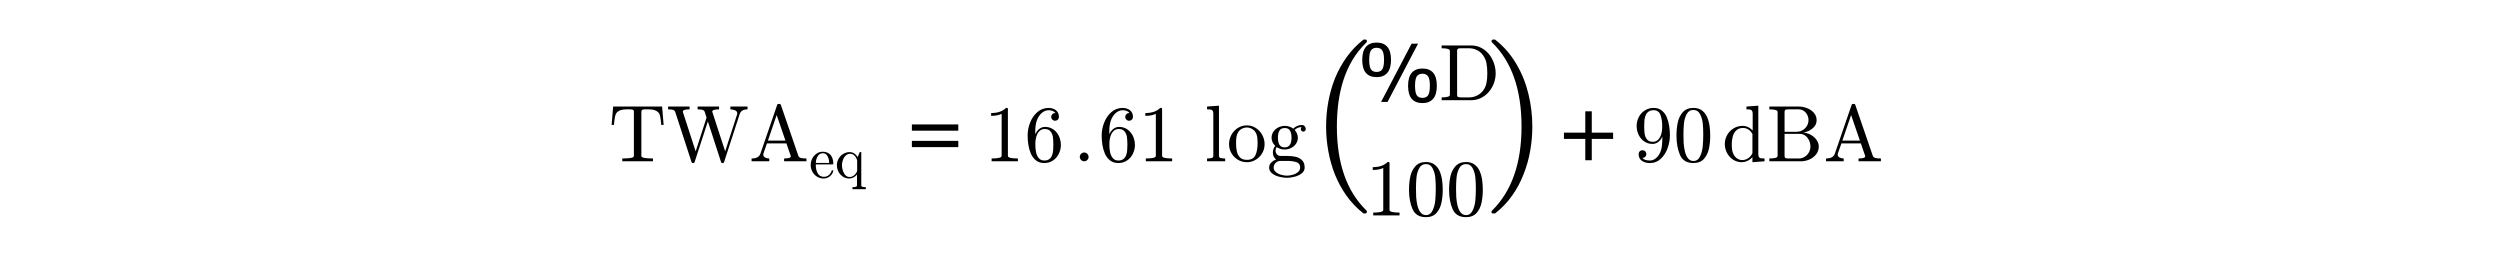
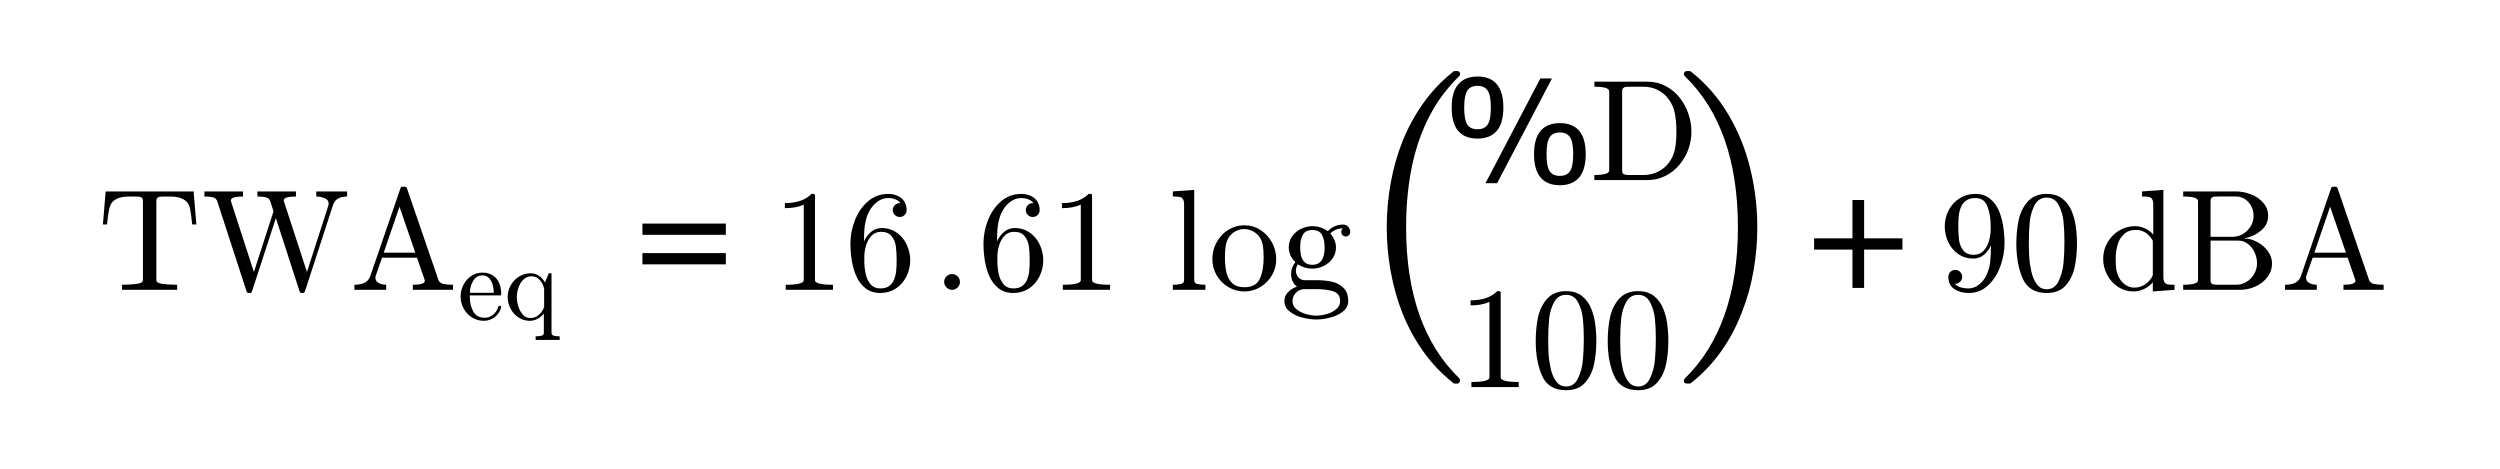
- <svg xmlns="http://www.w3.org/2000/svg" version="1.1" id="svg3020" x="0px" y="0px" width="575px" height="60px" viewBox="0 0 320 60" enable-background="new 0 0 320 60" xml:space="preserve">
+ <svg xmlns="http://www.w3.org/2000/svg" version="1.1" id="svg3020" x="0px" y="0px" width="320px" height="60px" viewBox="0 0 320 60" enable-background="new 0 0 320 60" xml:space="preserve">
  <g id="text3030" transform="scale(0.958149,1.043679)">
</g>
  <g id="g3009" transform="matrix(1.468825,0,0,1.468825,-277.7051,-0.7516525)">
    <g id="flowRoot3055" transform="matrix(0.6808162,0,0,0.6808162,189.0661,0.5117371)">
	</g>
    <g id="flowRoot3063" transform="matrix(0.6808162,0,0,0.6808162,189.0661,0.5117371)">
	</g>
    <g id="g3569" transform="matrix(0.6808162,0,0,0.6808162,66.23065,78.16005)">
	</g>
    <g id="g4521" transform="matrix(0.9095267,0,0,0.9095267,32.49343,6.090387)">
      <g id="text4523">
        <path id="path55" d="M183.84,21.636V21.15c0.463,0,0.912-0.025,1.348-0.074     c0.436-0.054,0.654-0.175,0.654-0.364v-7.58c0-0.198-0.056-0.319-0.169-0.364c-0.108-0.049-0.285-0.074-0.532-0.074h-0.58     c-0.759,0-1.298,0.166-1.617,0.499c-0.166,0.166-0.285,0.433-0.357,0.802c-0.072,0.364-0.132,0.822-0.182,1.375h-0.398     l0.263-3.16h8.429l0.263,3.16h-0.404c-0.054-0.593-0.114-1.062-0.182-1.408c-0.063-0.351-0.179-0.606-0.35-0.768     c-0.323-0.333-0.863-0.499-1.617-0.499h-0.579c-0.166,0-0.297,0.007-0.391,0.02c-0.09,0.014-0.164,0.054-0.222,0.121     c-0.058,0.063-0.088,0.162-0.088,0.297v7.58c0,0.189,0.218,0.31,0.654,0.364c0.436,0.049,0.883,0.074,1.341,0.074v0.485H183.84z" />
        <path id="path57" d="M195.774,21.791l-2.817-8.659c-0.072-0.193-0.211-0.315-0.418-0.364     c-0.207-0.049-0.476-0.074-0.808-0.074v-0.485h3.699v0.485c-0.773,0-1.159,0.124-1.159,0.371v0.068l2.204,6.792l1.88-5.808     l-0.317-0.984c-0.072-0.193-0.211-0.315-0.418-0.364c-0.206-0.049-0.476-0.074-0.808-0.074v-0.485h3.692v0.485     c-0.781,0-1.172,0.124-1.172,0.371c0,0.014,0.004,0.034,0.014,0.061c0.009,0.027,0.014,0.045,0.014,0.054l2.197,6.745     l2.068-6.414c0.009-0.027,0.014-0.069,0.014-0.128c0-0.243-0.128-0.418-0.384-0.526c-0.256-0.108-0.523-0.162-0.802-0.162v-0.485     h2.951v0.485c-0.728,0-1.177,0.272-1.348,0.815l-2.695,8.281c-0.031,0.099-0.099,0.148-0.202,0.148h-0.101     c-0.103,0-0.171-0.049-0.202-0.148l-2.277-7.028l-2.291,7.028c-0.031,0.099-0.101,0.148-0.209,0.148h-0.094     C195.875,21.938,195.805,21.889,195.774,21.791z" />
        <path id="path59" d="M206.104,21.636V21.15c0.822,0,1.327-0.272,1.516-0.815l2.897-8.43     c0.027-0.099,0.101-0.148,0.223-0.148h0.175c0.121,0,0.196,0.049,0.222,0.148l3.026,8.807c0.086,0.193,0.247,0.314,0.485,0.364     c0.242,0.049,0.543,0.074,0.903,0.074v0.485h-3.848V21.15c0.764,0,1.145-0.124,1.145-0.371v-0.067l-0.748-2.156h-3.349     l-0.62,1.779c-0.009,0.031-0.014,0.078-0.014,0.141c0,0.23,0.108,0.401,0.323,0.512c0.22,0.107,0.456,0.162,0.708,0.162v0.485     H206.104z M208.913,18.078h3.025l-1.516-4.407L208.913,18.078z" />
      </g>
      <g id="text4525">
        <path id="path62" d="M218.503,24.604c-0.409,0-0.785-0.107-1.129-0.319     c-0.34-0.216-0.609-0.502-0.805-0.859c-0.193-0.36-0.289-0.739-0.289-1.138c0-0.393,0.088-0.765,0.265-1.119     c0.18-0.353,0.428-0.637,0.746-0.854c0.321-0.219,0.677-0.329,1.069-0.329c0.308,0,0.574,0.053,0.8,0.157     c0.229,0.102,0.417,0.243,0.564,0.428c0.147,0.183,0.258,0.399,0.334,0.648c0.075,0.249,0.113,0.521,0.113,0.819     c0,0.089-0.034,0.133-0.103,0.133h-2.91v0.108c0,0.556,0.111,1.034,0.334,1.433c0.226,0.399,0.592,0.598,1.099,0.598     c0.206,0,0.395-0.045,0.569-0.137c0.177-0.091,0.329-0.219,0.457-0.382c0.131-0.163,0.219-0.338,0.265-0.525     c0.007-0.023,0.018-0.043,0.034-0.059c0.02-0.019,0.041-0.029,0.064-0.029h0.088c0.069,0,0.103,0.042,0.103,0.127     c-0.095,0.38-0.299,0.692-0.613,0.937C219.244,24.482,218.892,24.604,218.503,24.604z M217.168,21.919h2.292     c0-0.252-0.036-0.507-0.108-0.766c-0.069-0.259-0.185-0.472-0.349-0.643c-0.163-0.173-0.378-0.26-0.643-0.26     c-0.379,0-0.674,0.178-0.883,0.534C217.271,21.139,217.168,21.517,217.168,21.919z" />
        <path id="path64" d="M223.469,26.438V26.09c0.229,0,0.417-0.02,0.564-0.059     c0.147-0.039,0.221-0.128,0.221-0.265v-1.86c-0.157,0.209-0.355,0.378-0.594,0.506c-0.239,0.127-0.489,0.192-0.751,0.192     c-0.301,0-0.581-0.063-0.839-0.187s-0.484-0.292-0.677-0.505c-0.19-0.213-0.339-0.458-0.447-0.736     c-0.105-0.281-0.157-0.566-0.157-0.854c0-0.399,0.098-0.773,0.295-1.124c0.196-0.353,0.465-0.633,0.805-0.839     c0.344-0.206,0.713-0.308,1.109-0.308c0.285,0,0.548,0.08,0.79,0.24c0.242,0.161,0.435,0.375,0.579,0.643l0.358-0.883h0.265     v5.716c0,0.137,0.074,0.226,0.221,0.265c0.147,0.039,0.334,0.059,0.56,0.059v0.348H223.469z M222.968,24.338     c0.298,0,0.563-0.099,0.795-0.295c0.235-0.2,0.409-0.45,0.52-0.751v-1.767c-0.069-0.32-0.211-0.598-0.427-0.834     c-0.216-0.235-0.474-0.353-0.776-0.353c-0.229,0-0.433,0.06-0.613,0.181s-0.33,0.283-0.451,0.486     c-0.118,0.202-0.206,0.422-0.265,0.657c-0.059,0.235-0.088,0.458-0.088,0.667c0,0.268,0.048,0.561,0.143,0.879     c0.095,0.314,0.24,0.581,0.437,0.8C222.438,24.229,222.68,24.338,222.968,24.338z" />
      </g>
      <g id="text4527">
        <path id="path67" d="M241.692,16.366h-7.992v-1.078h7.992V16.366z M241.692,19.196h-7.992     v-1.078h7.992V19.196z" />
      </g>
      <g id="text4529">
        <path id="path70" d="M247.43,21.636V21.15c1.15,0,1.725-0.146,1.725-0.438v-7.244     c-0.476,0.229-1.078,0.344-1.806,0.344v-0.485c1.128,0,1.979-0.294,2.554-0.883h0.195c0.031,0,0.061,0.014,0.088,0.041     c0.031,0.022,0.047,0.049,0.047,0.081v8.147c0,0.292,0.575,0.438,1.725,0.438v0.485H247.43z" />
        <path id="path72" d="M256.5,21.938c-0.571,0-1.046-0.15-1.428-0.451     c-0.382-0.306-0.678-0.698-0.89-1.179c-0.207-0.485-0.35-0.993-0.431-1.523c-0.081-0.529-0.121-1.067-0.121-1.61     c0-0.728,0.141-1.458,0.424-2.19c0.283-0.732,0.698-1.339,1.247-1.819c0.553-0.481,1.206-0.721,1.961-0.721     c0.314,0,0.606,0.061,0.876,0.182c0.274,0.117,0.488,0.292,0.64,0.526c0.157,0.229,0.236,0.508,0.236,0.836     c0,0.189-0.065,0.348-0.196,0.478c-0.126,0.126-0.283,0.189-0.471,0.189c-0.18,0-0.335-0.065-0.465-0.195     c-0.13-0.13-0.196-0.288-0.196-0.472c0-0.18,0.065-0.335,0.196-0.465c0.13-0.13,0.285-0.196,0.465-0.196h0.074     c-0.117-0.166-0.283-0.287-0.499-0.364c-0.211-0.081-0.431-0.121-0.66-0.121c-0.279,0-0.537,0.061-0.775,0.182     c-0.234,0.121-0.445,0.285-0.633,0.492c-0.189,0.207-0.346,0.436-0.472,0.688c-0.126,0.247-0.224,0.53-0.296,0.849     c-0.068,0.319-0.11,0.618-0.128,0.896c-0.018,0.279-0.027,0.629-0.027,1.051c0.162-0.378,0.391-0.685,0.687-0.923     c0.296-0.243,0.631-0.364,1.004-0.364c0.409,0,0.782,0.083,1.119,0.25c0.337,0.166,0.626,0.397,0.869,0.694     c0.242,0.292,0.427,0.626,0.553,1.004c0.13,0.378,0.195,0.76,0.195,1.145c0,0.539-0.121,1.054-0.364,1.543     c-0.238,0.485-0.575,0.872-1.011,1.159C257.547,21.795,257.052,21.938,256.5,21.938z M256.5,21.501     c0.355,0,0.64-0.081,0.856-0.243c0.216-0.162,0.373-0.376,0.471-0.64c0.103-0.27,0.166-0.539,0.189-0.808     c0.027-0.274,0.041-0.609,0.041-1.004c0-0.52-0.025-0.966-0.074-1.334c-0.049-0.368-0.184-0.692-0.404-0.97     c-0.22-0.283-0.557-0.425-1.011-0.425c-0.373,0-0.681,0.126-0.923,0.377c-0.238,0.252-0.413,0.571-0.526,0.957     c-0.108,0.382-0.162,0.75-0.162,1.105c0,0.121,0.004,0.213,0.014,0.276c0,0.013-0.003,0.025-0.007,0.034     c0,0.009-0.002,0.02-0.007,0.034c0,0.395,0.041,0.795,0.121,1.2c0.081,0.404,0.236,0.746,0.465,1.024     C255.772,21.362,256.091,21.501,256.5,21.501z" />
      </g>
      <g id="text4531">
        <path id="path75" d="M262.609,20.874c0-0.206,0.076-0.384,0.229-0.532     c0.153-0.148,0.33-0.222,0.533-0.222c0.126,0,0.249,0.034,0.371,0.101c0.121,0.067,0.216,0.162,0.283,0.283     c0.067,0.121,0.101,0.245,0.101,0.371c0,0.202-0.074,0.38-0.223,0.532c-0.148,0.154-0.326,0.23-0.532,0.23     c-0.202,0-0.38-0.076-0.532-0.23C262.685,21.254,262.609,21.076,262.609,20.874z" />
      </g>
      <g id="text4533">
        <path id="path78" d="M269.247,21.938c-0.571,0-1.046-0.15-1.428-0.451     c-0.382-0.306-0.678-0.698-0.89-1.179c-0.207-0.485-0.35-0.993-0.431-1.523c-0.081-0.529-0.121-1.067-0.121-1.61     c0-0.728,0.141-1.458,0.424-2.19c0.283-0.732,0.698-1.339,1.247-1.819c0.552-0.481,1.206-0.721,1.961-0.721     c0.314,0,0.606,0.061,0.876,0.182c0.274,0.117,0.488,0.292,0.64,0.526c0.157,0.229,0.236,0.508,0.236,0.836     c0,0.189-0.065,0.348-0.196,0.478c-0.126,0.126-0.283,0.189-0.471,0.189c-0.18,0-0.335-0.065-0.465-0.195     c-0.13-0.13-0.196-0.288-0.196-0.472c0-0.18,0.065-0.335,0.196-0.465c0.13-0.13,0.285-0.196,0.465-0.196h0.074     c-0.117-0.166-0.283-0.287-0.499-0.364c-0.211-0.081-0.431-0.121-0.66-0.121c-0.279,0-0.537,0.061-0.775,0.182     c-0.234,0.121-0.444,0.285-0.633,0.492c-0.189,0.207-0.346,0.436-0.471,0.688c-0.126,0.247-0.225,0.53-0.296,0.849     c-0.068,0.319-0.11,0.618-0.128,0.896c-0.018,0.279-0.027,0.629-0.027,1.051c0.162-0.378,0.391-0.685,0.687-0.923     c0.296-0.243,0.631-0.364,1.004-0.364c0.409,0,0.782,0.083,1.119,0.25c0.337,0.166,0.626,0.397,0.869,0.694     c0.243,0.292,0.427,0.626,0.553,1.004c0.13,0.378,0.195,0.76,0.195,1.145c0,0.539-0.121,1.054-0.364,1.543     c-0.238,0.485-0.575,0.872-1.011,1.159C270.294,21.795,269.799,21.938,269.247,21.938z M269.247,21.501     c0.355,0,0.64-0.081,0.856-0.243c0.216-0.162,0.373-0.376,0.471-0.64c0.103-0.27,0.166-0.539,0.189-0.808     c0.027-0.274,0.041-0.609,0.041-1.004c0-0.52-0.025-0.966-0.074-1.334c-0.049-0.368-0.184-0.692-0.404-0.97     c-0.22-0.283-0.557-0.425-1.011-0.425c-0.373,0-0.681,0.126-0.923,0.377c-0.238,0.252-0.413,0.571-0.526,0.957     c-0.108,0.382-0.162,0.75-0.162,1.105c0,0.121,0.005,0.213,0.014,0.276c0,0.013-0.002,0.025-0.007,0.034     c0,0.009-0.002,0.02-0.007,0.034c0,0.395,0.041,0.795,0.121,1.2c0.081,0.404,0.236,0.746,0.465,1.024     C268.519,21.362,268.838,21.501,269.247,21.501z" />
        <path id="path80" d="M273.977,21.636V21.15c1.15,0,1.725-0.146,1.725-0.438v-7.244     c-0.476,0.229-1.078,0.344-1.806,0.344v-0.485c1.128,0,1.979-0.294,2.554-0.883h0.196c0.031,0,0.061,0.014,0.088,0.041     c0.031,0.022,0.047,0.049,0.047,0.081v8.147c0,0.292,0.575,0.438,1.725,0.438v0.485H273.977z" />
      </g>
      <g id="text4535">
		</g>
      <g id="text4537">
        <path id="path84" d="M284.521,21.636V21.15c0.315,0,0.573-0.025,0.775-0.074     c0.202-0.05,0.303-0.171,0.303-0.364v-7.244c0-0.247-0.038-0.424-0.114-0.532c-0.072-0.112-0.178-0.18-0.317-0.202     c-0.139-0.027-0.355-0.041-0.647-0.041v-0.485l2.049-0.148v8.652c0,0.193,0.101,0.314,0.303,0.364     c0.202,0.049,0.458,0.074,0.768,0.074v0.485H284.521z" />
        <path id="path86" d="M291.374,21.791c-0.553,0-1.065-0.139-1.537-0.418     c-0.471-0.283-0.844-0.66-1.118-1.132c-0.274-0.472-0.411-0.986-0.411-1.543c0-0.423,0.074-0.829,0.223-1.22     c0.153-0.39,0.368-0.738,0.647-1.044c0.283-0.31,0.611-0.55,0.984-0.721c0.373-0.175,0.777-0.262,1.213-0.262     c0.566,0,1.08,0.15,1.543,0.451c0.466,0.296,0.835,0.696,1.105,1.199c0.27,0.499,0.404,1.031,0.404,1.597     c0,0.552-0.137,1.066-0.411,1.543c-0.274,0.471-0.647,0.849-1.118,1.132C292.43,21.652,291.922,21.791,291.374,21.791z      M291.374,21.386c0.736,0,1.228-0.268,1.476-0.802c0.247-0.535,0.371-1.215,0.371-2.042c0-0.463-0.025-0.844-0.075-1.145     c-0.049-0.306-0.156-0.582-0.323-0.829c-0.103-0.153-0.235-0.285-0.398-0.398c-0.157-0.117-0.325-0.204-0.505-0.263     c-0.175-0.063-0.357-0.094-0.546-0.094c-0.288,0-0.562,0.065-0.822,0.196c-0.256,0.13-0.47,0.316-0.64,0.559     c-0.171,0.26-0.281,0.548-0.33,0.863c-0.045,0.31-0.068,0.681-0.068,1.112c0,0.517,0.045,0.982,0.135,1.395     c0.09,0.409,0.269,0.752,0.539,1.031C290.462,21.247,290.858,21.386,291.374,21.386z" />
        <path id="path88" d="M295.209,22.714c0-0.328,0.118-0.616,0.357-0.863     c0.238-0.243,0.52-0.416,0.849-0.519c-0.184-0.14-0.326-0.314-0.425-0.526c-0.094-0.211-0.141-0.436-0.141-0.674     c0-0.431,0.137-0.813,0.412-1.145c-0.423-0.413-0.634-0.887-0.634-1.422c0-0.287,0.061-0.557,0.182-0.808     c0.126-0.251,0.298-0.469,0.519-0.654c0.219-0.184,0.465-0.323,0.734-0.418c0.27-0.099,0.546-0.148,0.829-0.148     c0.548,0,1.039,0.16,1.476,0.478c0.189-0.202,0.411-0.357,0.667-0.465c0.26-0.112,0.529-0.168,0.808-0.168     c0.197,0,0.359,0.072,0.485,0.216c0.126,0.139,0.189,0.308,0.189,0.505c0,0.112-0.043,0.211-0.129,0.296     c-0.085,0.085-0.184,0.128-0.297,0.128c-0.116,0-0.218-0.043-0.303-0.128c-0.086-0.085-0.129-0.184-0.129-0.296     c0-0.171,0.057-0.29,0.169-0.357c-0.476,0-0.885,0.164-1.226,0.492c0.166,0.166,0.298,0.371,0.397,0.613     c0.103,0.238,0.155,0.476,0.155,0.714c0,0.391-0.107,0.743-0.323,1.058c-0.216,0.31-0.501,0.553-0.856,0.727     c-0.35,0.17-0.712,0.256-1.085,0.256c-0.503,0-0.963-0.137-1.382-0.411c-0.13,0.18-0.195,0.382-0.195,0.606     c0,0.243,0.078,0.456,0.236,0.64c0.162,0.18,0.364,0.27,0.606,0.27h1.132c0.548,0,1.042,0.049,1.482,0.148     c0.44,0.099,0.808,0.297,1.105,0.593c0.3,0.296,0.451,0.716,0.451,1.26c0,0.404-0.17,0.739-0.512,1.004     c-0.341,0.27-0.75,0.463-1.226,0.58c-0.471,0.121-0.91,0.182-1.314,0.182c-0.409,0-0.852-0.061-1.327-0.182     c-0.477-0.117-0.885-0.31-1.227-0.58C295.379,23.453,295.209,23.118,295.209,22.714z M295.984,22.714     c0,0.31,0.126,0.568,0.377,0.775c0.251,0.211,0.554,0.366,0.909,0.465c0.355,0.103,0.69,0.155,1.004,0.155     c0.31,0,0.642-0.052,0.997-0.155c0.355-0.099,0.656-0.254,0.903-0.465c0.251-0.207,0.377-0.465,0.377-0.775     c0-0.481-0.22-0.793-0.66-0.936c-0.44-0.14-0.975-0.209-1.604-0.209h-1.132c-0.212,0-0.407,0.049-0.586,0.148     c-0.175,0.104-0.317,0.246-0.425,0.425C296.037,22.325,295.984,22.516,295.984,22.714z M297.89,19.237     c0.782,0,1.173-0.557,1.173-1.671c0-0.481-0.083-0.876-0.249-1.186c-0.166-0.315-0.474-0.472-0.923-0.472     c-0.449,0-0.757,0.157-0.923,0.472c-0.166,0.31-0.249,0.705-0.249,1.186c0,0.306,0.031,0.582,0.094,0.829s0.18,0.449,0.35,0.607     C297.333,19.158,297.576,19.237,297.89,19.237z" />
      </g>
      <g id="text4539">
        <path id="path91" d="M311.389,30.56c-1.111-0.877-2.071-1.886-2.88-3.026     c-0.799-1.131-1.457-2.339-1.974-3.626c-0.507-1.287-0.887-2.632-1.14-4.035c-0.254-1.404-0.38-2.812-0.38-4.225     c0-1.433,0.126-2.851,0.38-4.254s0.638-2.754,1.155-4.05c0.526-1.296,1.194-2.51,2.003-3.64c0.809-1.131,1.754-2.12,2.836-2.968     c0-0.039,0.049-0.058,0.146-0.058h0.278c0.059,0,0.112,0.029,0.161,0.088c0.049,0.049,0.073,0.107,0.073,0.175     c0,0.088-0.02,0.151-0.059,0.19c-0.974,0.955-1.789,1.978-2.442,3.07c-0.643,1.091-1.164,2.256-1.564,3.494     c-0.39,1.228-0.673,2.505-0.848,3.83c-0.175,1.316-0.263,2.69-0.263,4.123c0,6.345,1.696,11.164,5.088,14.459     c0.058,0.058,0.088,0.141,0.088,0.249c0,0.048-0.029,0.102-0.088,0.161c-0.049,0.068-0.097,0.102-0.146,0.102h-0.278     C311.438,30.618,311.389,30.598,311.389,30.56z" />
      </g>
      <g id="text4541">
        <path id="path94" d="M316.19,4.168c0,1.006-0.213,1.754-0.64,2.244     c-0.423,0.489-1.034,0.734-1.833,0.734c-0.817,0-1.434-0.245-1.852-0.734c-0.418-0.49-0.627-1.235-0.627-2.237     c0-1.006,0.213-1.754,0.64-2.244c0.427-0.49,1.039-0.734,1.839-0.734c0.814,0,1.428,0.247,1.846,0.741     C315.981,2.432,316.19,3.176,316.19,4.168z M320.846,1.385l-5.256,10.033h-1.113l5.256-10.033H320.846z M324.08,8.636     c0,1.006-0.213,1.754-0.64,2.244c-0.427,0.49-1.039,0.734-1.839,0.734c-0.813,0-1.428-0.247-1.846-0.741     c-0.418-0.494-0.627-1.238-0.627-2.231c0-1.006,0.212-1.754,0.634-2.244c0.427-0.49,1.039-0.735,1.839-0.735     c0.817,0,1.436,0.245,1.852,0.735C323.871,6.888,324.08,7.634,324.08,8.636z M314.99,4.168c0-0.773-0.101-1.312-0.303-1.617     c-0.197-0.306-0.52-0.458-0.971-0.458c-0.458,0-0.785,0.152-0.984,0.458c-0.197,0.306-0.295,0.847-0.295,1.624     s0.098,1.319,0.295,1.624c0.199,0.301,0.526,0.451,0.984,0.451c0.45,0,0.773-0.15,0.971-0.451     C314.889,5.493,314.99,4.95,314.99,4.168z M322.881,8.636c0-0.773-0.102-1.312-0.304-1.617c-0.197-0.306-0.52-0.458-0.971-0.458     c-0.458,0-0.785,0.153-0.982,0.458c-0.199,0.306-0.297,0.847-0.297,1.624s0.098,1.318,0.297,1.624     c0.197,0.301,0.525,0.451,0.982,0.451c0.45,0,0.773-0.15,0.971-0.451C322.779,9.961,322.881,9.417,322.881,8.636z" />
      </g>
      <g id="text4543">
        <path id="path97" d="M324.908,11.118v-0.485c0.948,0,1.423-0.146,1.423-0.438v-7.58     c0-0.292-0.474-0.438-1.423-0.438V1.692h5.088c0.629,0,1.204,0.137,1.725,0.411c0.521,0.269,0.966,0.631,1.334,1.085     c0.368,0.454,0.651,0.968,0.849,1.543c0.202,0.575,0.304,1.163,0.304,1.765c0,0.584-0.102,1.152-0.304,1.705     c-0.202,0.548-0.494,1.045-0.876,1.489c-0.377,0.44-0.826,0.788-1.348,1.045c-0.516,0.256-1.077,0.384-1.684,0.384H324.908z      M327.57,10.195c0,0.198,0.056,0.321,0.168,0.371c0.113,0.045,0.289,0.067,0.532,0.067h1.368c0.471,0,0.918-0.101,1.341-0.303     c0.427-0.207,0.779-0.492,1.058-0.856c0.292-0.386,0.488-0.817,0.586-1.293c0.099-0.481,0.148-1.042,0.148-1.685     c0-0.67-0.05-1.256-0.148-1.759c-0.099-0.503-0.295-0.952-0.586-1.348c-0.274-0.391-0.622-0.69-1.045-0.896     c-0.423-0.211-0.874-0.317-1.354-0.317h-1.368c-0.166,0-0.297,0.007-0.39,0.02c-0.09,0.013-0.164,0.054-0.222,0.121     c-0.059,0.063-0.088,0.162-0.088,0.296V10.195z" />
      </g>
      <g id="text4545">
        <path id="path100" d="M313.13,30.951v-0.485c1.151,0,1.725-0.146,1.725-0.439v-7.243     c-0.477,0.229-1.078,0.344-1.806,0.344v-0.485c1.127,0,1.978-0.295,2.554-0.883h0.194c0.032,0,0.061,0.013,0.088,0.04     c0.032,0.023,0.048,0.049,0.048,0.081v8.146c0,0.292,0.575,0.439,1.725,0.439v0.485H313.13z" />
        <path id="path102" d="M322.2,31.254c-1.128,0-1.896-0.463-2.305-1.388     c-0.404-0.93-0.606-2.035-0.606-3.315c0-0.8,0.072-1.553,0.215-2.257c0.149-0.705,0.439-1.303,0.87-1.792     c0.436-0.494,1.044-0.741,1.826-0.741c0.606,0,1.102,0.148,1.489,0.444c0.387,0.297,0.681,0.681,0.882,1.152     c0.202,0.468,0.339,0.971,0.411,1.509c0.077,0.534,0.115,1.096,0.115,1.685c0,0.791-0.075,1.532-0.223,2.224     c-0.144,0.687-0.429,1.273-0.856,1.759C323.592,31.014,322.986,31.254,322.2,31.254z M322.2,30.897     c0.512,0,0.893-0.263,1.145-0.789c0.251-0.526,0.406-1.107,0.465-1.745c0.058-0.638,0.087-1.317,0.087-2.035     c0-0.692-0.029-1.33-0.087-1.914c-0.059-0.584-0.213-1.113-0.465-1.583c-0.247-0.477-0.629-0.715-1.145-0.715     c-0.521,0-0.908,0.238-1.159,0.715c-0.251,0.476-0.406,1.006-0.465,1.59c-0.059,0.58-0.088,1.215-0.088,1.907     c0,0.512,0.012,0.995,0.034,1.449c0.027,0.453,0.095,0.923,0.202,1.408c0.107,0.481,0.281,0.887,0.519,1.219     C321.485,30.733,321.805,30.897,322.2,30.897z" />
        <path id="path104" d="M329.1,31.254c-1.128,0-1.895-0.463-2.305-1.388     c-0.404-0.93-0.607-2.035-0.607-3.315c0-0.8,0.072-1.553,0.216-2.257c0.148-0.705,0.438-1.303,0.869-1.792     c0.436-0.494,1.045-0.741,1.826-0.741c0.606,0,1.103,0.148,1.489,0.444s0.681,0.681,0.883,1.152     c0.202,0.468,0.339,0.971,0.411,1.509c0.076,0.534,0.114,1.096,0.114,1.685c0,0.791-0.074,1.532-0.222,2.224     c-0.143,0.687-0.428,1.273-0.855,1.759C330.492,31.014,329.886,31.254,329.1,31.254z M329.1,30.897     c0.512,0,0.894-0.263,1.145-0.789c0.251-0.526,0.406-1.107,0.465-1.745c0.058-0.638,0.088-1.317,0.088-2.035     c0-0.692-0.029-1.33-0.088-1.914c-0.058-0.584-0.213-1.113-0.465-1.583c-0.247-0.477-0.629-0.715-1.145-0.715     c-0.521,0-0.907,0.238-1.159,0.715c-0.252,0.476-0.407,1.006-0.465,1.59c-0.058,0.58-0.088,1.215-0.088,1.907     c0,0.512,0.011,0.995,0.034,1.449c0.026,0.453,0.094,0.923,0.202,1.408c0.108,0.481,0.281,0.887,0.519,1.219     C328.386,30.733,328.704,30.897,329.1,30.897z" />
      </g>
      <g id="text4547">
        <path id="path107" d="M333.75,30.618c-0.175,0-0.263-0.088-0.263-0.263     c0-0.088,0.02-0.151,0.058-0.19c3.412-3.333,5.117-8.173,5.117-14.518s-1.686-11.165-5.058-14.459     c-0.077-0.049-0.117-0.132-0.117-0.249c0-0.068,0.025-0.127,0.073-0.175c0.058-0.058,0.122-0.088,0.19-0.088h0.278     c0.058,0,0.107,0.019,0.146,0.058c1.433,1.13,2.627,2.505,3.582,4.123c0.955,1.618,1.652,3.343,2.091,5.175     c0.449,1.832,0.673,3.704,0.673,5.614c0,1.413-0.121,2.807-0.366,4.181c-0.234,1.364-0.614,2.709-1.14,4.035     c-0.516,1.335-1.174,2.563-1.974,3.684c-0.799,1.13-1.754,2.135-2.865,3.012c-0.039,0.039-0.088,0.058-0.146,0.058H333.75z" />
      </g>
      <g id="text4549">
        <path id="path110" d="M354.428,17.781h-3.673v3.673h-1.118v-3.673h-3.673v-1.078h3.673v-3.672     h1.118v3.672h3.673V17.781z" />
      </g>
      <g id="text4551">
        <path id="path113" d="M359.456,21.056c0.251,0.296,0.69,0.445,1.314,0.445     c0.351,0,0.676-0.12,0.977-0.357c0.306-0.238,0.542-0.53,0.708-0.876c0.194-0.39,0.317-0.806,0.371-1.246     c0.054-0.445,0.08-0.996,0.08-1.651c-0.157,0.373-0.384,0.678-0.681,0.916c-0.292,0.238-0.629,0.357-1.011,0.357     c-0.534,0-1.013-0.144-1.435-0.431c-0.417-0.292-0.739-0.673-0.963-1.145c-0.224-0.476-0.337-0.981-0.337-1.516     c0-0.553,0.126-1.067,0.377-1.543c0.251-0.481,0.599-0.86,1.045-1.139c0.445-0.283,0.95-0.425,1.516-0.425     c0.557,0,1.022,0.153,1.395,0.458c0.378,0.301,0.664,0.692,0.863,1.173c0.198,0.476,0.335,0.981,0.412,1.516     c0.08,0.534,0.121,1.062,0.121,1.584c0,0.709-0.13,1.435-0.391,2.176c-0.26,0.737-0.651,1.352-1.173,1.846     c-0.516,0.494-1.14,0.741-1.873,0.741c-0.544,0-1.004-0.127-1.382-0.384c-0.377-0.256-0.566-0.643-0.566-1.159     c0-0.189,0.063-0.346,0.189-0.472c0.13-0.13,0.289-0.195,0.478-0.195c0.184,0,0.339,0.065,0.465,0.195     c0.131,0.126,0.196,0.284,0.196,0.472c0,0.18-0.065,0.335-0.196,0.465c-0.13,0.13-0.285,0.195-0.465,0.195H359.456z      M361.269,18.28c0.377,0,0.686-0.126,0.923-0.378c0.243-0.256,0.417-0.572,0.526-0.95c0.108-0.378,0.162-0.753,0.162-1.126     v-0.263v-0.054c0-0.692-0.102-1.31-0.304-1.853c-0.202-0.544-0.588-0.815-1.159-0.815c-0.363,0-0.66,0.081-0.89,0.242     c-0.224,0.158-0.39,0.368-0.499,0.634c-0.108,0.265-0.177,0.548-0.209,0.849c-0.026,0.301-0.04,0.629-0.04,0.984     c0,0.521,0.025,0.966,0.074,1.334c0.05,0.368,0.184,0.694,0.405,0.977C360.478,18.141,360.816,18.28,361.269,18.28z" />
        <path id="path115" d="M368.25,21.938c-1.127,0-1.896-0.462-2.304-1.387     c-0.405-0.93-0.607-2.035-0.607-3.316c0-0.799,0.072-1.552,0.216-2.257c0.148-0.705,0.438-1.303,0.869-1.792     c0.436-0.494,1.044-0.741,1.826-0.741c0.607,0,1.102,0.148,1.489,0.445s0.681,0.681,0.882,1.152     c0.202,0.467,0.339,0.97,0.412,1.509c0.077,0.535,0.115,1.096,0.115,1.684c0,0.791-0.075,1.532-0.222,2.224     c-0.144,0.687-0.43,1.273-0.856,1.759C369.642,21.699,369.036,21.938,368.25,21.938z M368.25,21.582     c0.512,0,0.894-0.263,1.145-0.788c0.251-0.526,0.406-1.107,0.465-1.746c0.059-0.637,0.088-1.316,0.088-2.035     c0-0.691-0.029-1.329-0.088-1.913c-0.058-0.584-0.213-1.112-0.465-1.584c-0.247-0.476-0.629-0.714-1.145-0.714     c-0.521,0-0.908,0.238-1.159,0.714c-0.251,0.476-0.406,1.007-0.465,1.59c-0.058,0.58-0.088,1.215-0.088,1.907     c0,0.512,0.012,0.996,0.034,1.449c0.027,0.454,0.094,0.923,0.202,1.409c0.107,0.48,0.281,0.887,0.518,1.219     C367.536,21.418,367.854,21.582,368.25,21.582z" />
      </g>
      <g id="text4553">
        <path id="path118" d="M376.569,21.791c-0.543,0-1.039-0.146-1.488-0.439     c-0.45-0.296-0.8-0.684-1.051-1.165c-0.247-0.481-0.371-0.99-0.371-1.529c0-0.557,0.135-1.074,0.405-1.55     c0.273-0.481,0.645-0.863,1.111-1.146c0.468-0.283,0.982-0.425,1.544-0.425c0.336,0,0.655,0.072,0.956,0.216     c0.301,0.139,0.561,0.335,0.782,0.586v-2.871c0-0.247-0.038-0.424-0.115-0.532c-0.072-0.112-0.178-0.18-0.317-0.202     c-0.135-0.027-0.348-0.041-0.64-0.041v-0.485l2.042-0.148v8.322c0,0.242,0.036,0.42,0.107,0.532     c0.077,0.107,0.183,0.175,0.317,0.202c0.139,0.023,0.355,0.034,0.646,0.034v0.485l-2.082,0.155v-0.869     c-0.238,0.274-0.52,0.488-0.849,0.64C377.238,21.715,376.906,21.791,376.569,21.791z M375.161,20.436     c0.157,0.301,0.366,0.542,0.627,0.721c0.265,0.179,0.552,0.269,0.862,0.269c0.382,0,0.732-0.11,1.051-0.33     c0.319-0.219,0.557-0.505,0.714-0.855v-3.308c-0.107-0.202-0.244-0.382-0.411-0.539c-0.162-0.162-0.346-0.285-0.553-0.371     c-0.202-0.086-0.418-0.128-0.647-0.128c-0.48,0-0.867,0.137-1.159,0.411c-0.292,0.269-0.497,0.615-0.613,1.038     c-0.117,0.423-0.175,0.865-0.175,1.327c0,0.368,0.018,0.689,0.054,0.963C374.952,19.908,375.035,20.175,375.161,20.436z" />
        <path id="path120" d="M381.326,21.636V21.15c0.948,0,1.423-0.146,1.423-0.438v-7.58     c0-0.292-0.474-0.438-1.423-0.438v-0.485h5.075c0.467,0,0.939,0.092,1.415,0.276c0.476,0.179,0.868,0.449,1.178,0.808     c0.314,0.355,0.472,0.775,0.472,1.26c0,0.561-0.231,1.033-0.694,1.415c-0.458,0.378-0.995,0.625-1.61,0.742     c0.4,0,0.811,0.11,1.233,0.33s0.768,0.515,1.038,0.883c0.269,0.368,0.404,0.76,0.404,1.172c0,0.504-0.151,0.949-0.452,1.335     c-0.296,0.386-0.683,0.685-1.159,0.896c-0.477,0.206-0.955,0.31-1.436,0.31H381.326z M383.947,20.712     c0,0.198,0.056,0.321,0.168,0.371c0.113,0.045,0.29,0.067,0.533,0.067h1.752c0.359,0,0.692-0.094,0.997-0.283     c0.31-0.189,0.554-0.44,0.734-0.755c0.18-0.319,0.27-0.658,0.27-1.018c-0.001-0.349-0.075-0.691-0.223-1.023     c-0.148-0.338-0.362-0.613-0.64-0.829c-0.275-0.216-0.589-0.323-0.944-0.323h-2.648V20.712z M383.947,16.555h2.069     c0.279,0,0.539-0.049,0.782-0.148c0.247-0.103,0.466-0.25,0.66-0.438c0.197-0.193,0.348-0.409,0.451-0.647     c0.108-0.242,0.162-0.499,0.162-0.768c0-0.238-0.041-0.467-0.121-0.688c-0.076-0.22-0.192-0.42-0.344-0.6     c-0.154-0.179-0.333-0.319-0.539-0.418c-0.206-0.103-0.428-0.155-0.667-0.155h-1.752c-0.166,0-0.296,0.007-0.391,0.02     c-0.089,0.014-0.164,0.054-0.222,0.121c-0.059,0.063-0.088,0.162-0.088,0.297V16.555z" />
        <path id="path122" d="M391.083,21.636V21.15c0.822,0,1.327-0.272,1.516-0.815l2.898-8.43     c0.026-0.099,0.101-0.148,0.222-0.148h0.175c0.121,0,0.195,0.049,0.222,0.148l3.026,8.807c0.086,0.193,0.247,0.314,0.485,0.364     c0.243,0.049,0.544,0.074,0.904,0.074v0.485h-3.848V21.15c0.764,0,1.145-0.124,1.145-0.371v-0.067l-0.748-2.156h-3.349     l-0.621,1.779c-0.009,0.031-0.013,0.078-0.013,0.141c0,0.23,0.108,0.401,0.323,0.512c0.221,0.107,0.456,0.162,0.708,0.162v0.485     H391.083z M393.893,18.078h3.026l-1.516-4.407L393.893,18.078z" />
      </g>
      <g id="text4555">
		</g>
    </g>
  </g>
</svg>
